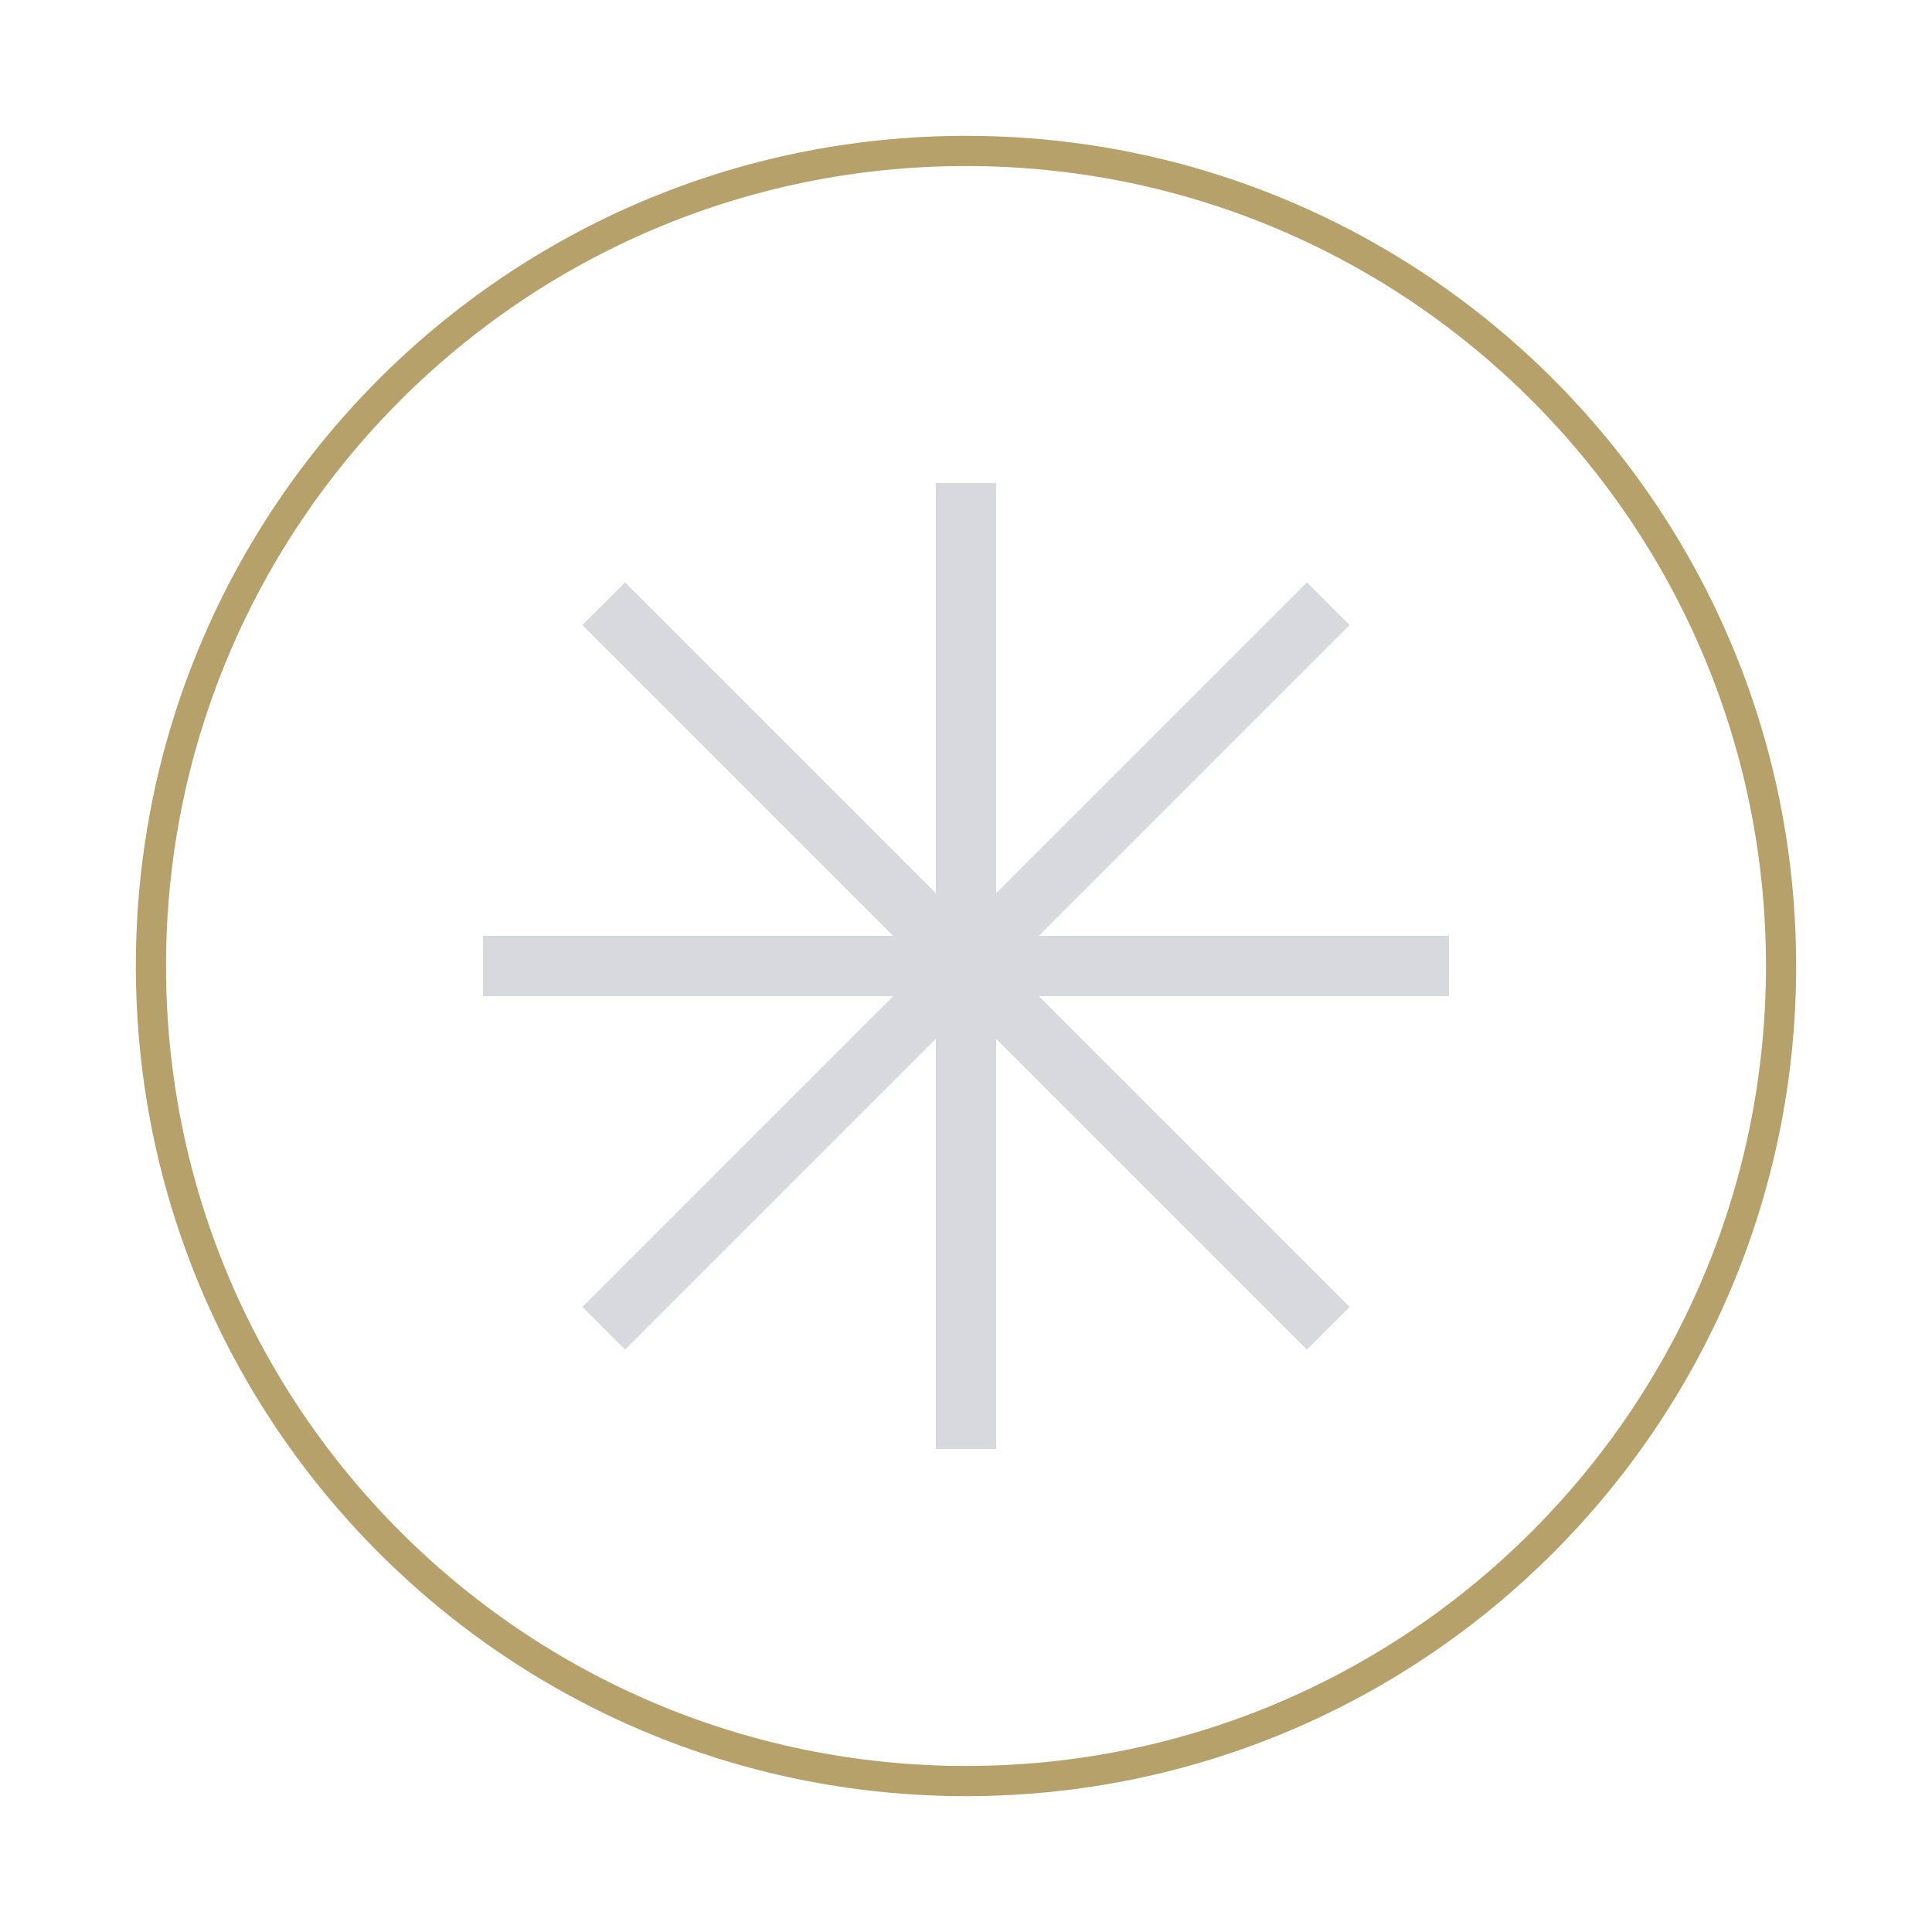
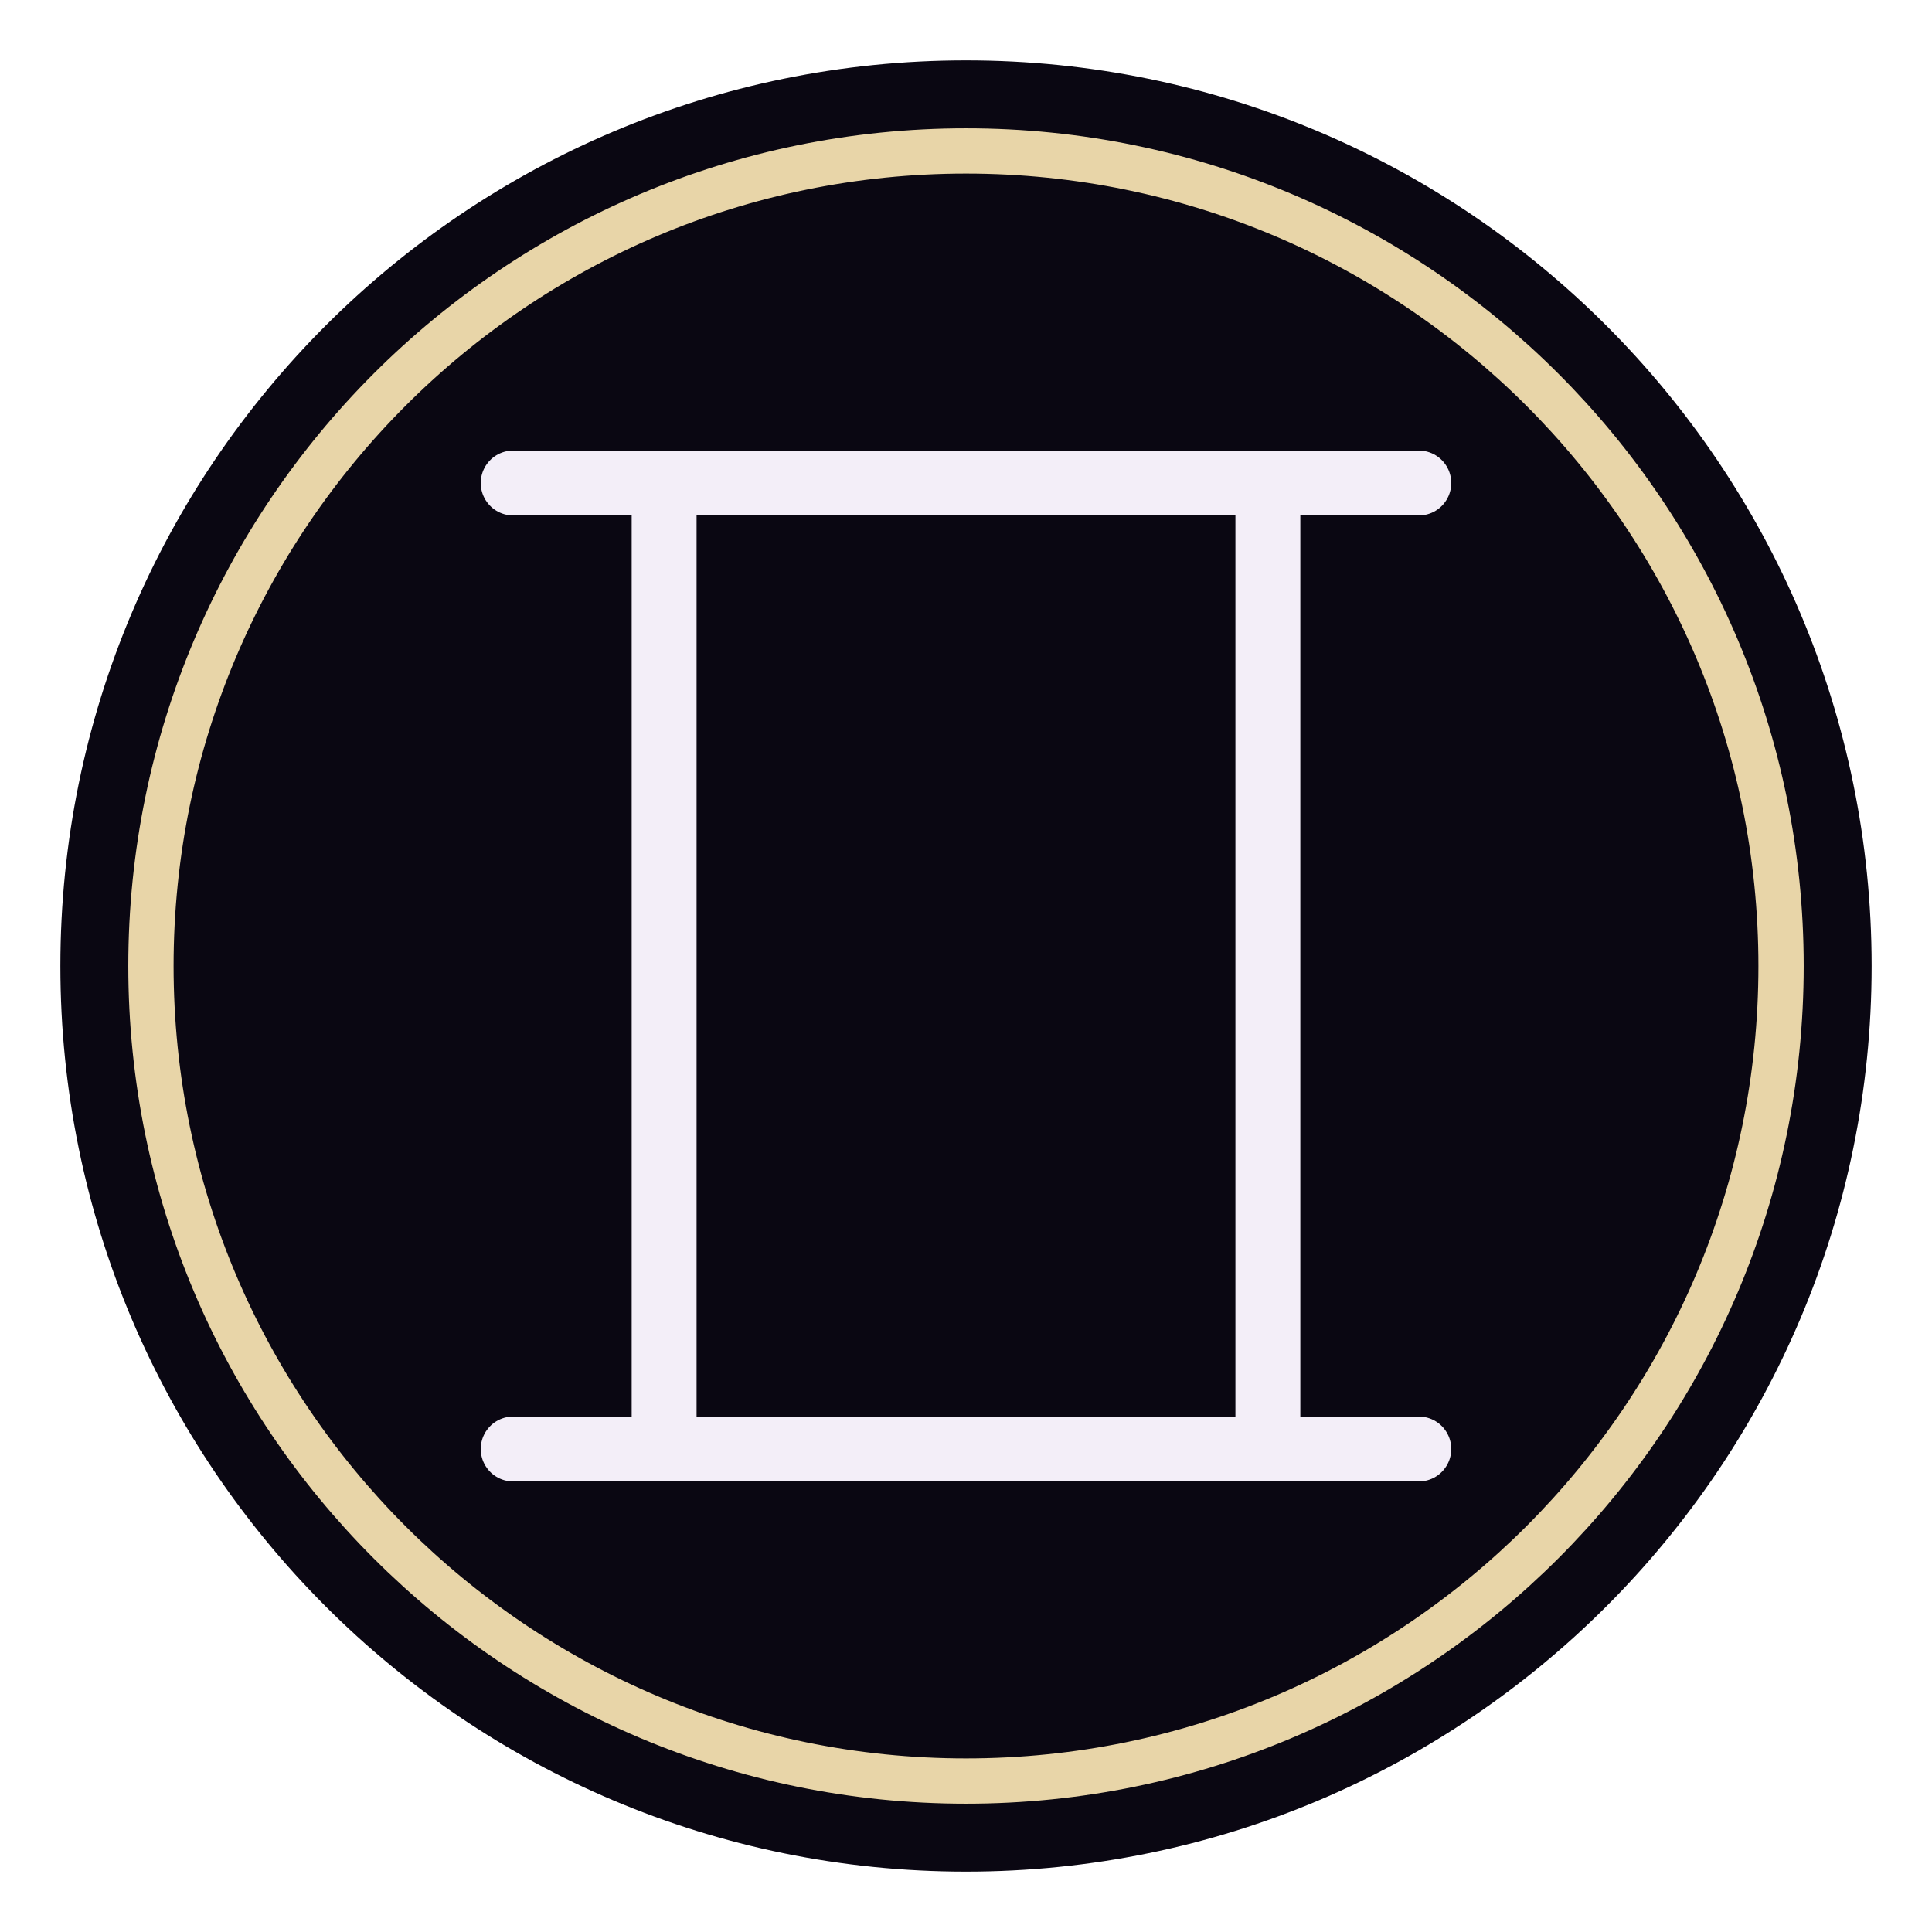
- <svg xmlns="http://www.w3.org/2000/svg" viewBox="0 0 64 64" fill="none">
-   <circle cx="32" cy="32" r="27" stroke="#B7A16A" />
-   <path d="M16 32h32M32 16v32M20 20l24 24M44 20L20 44" stroke="#D7D9DF" stroke-width="2" />
+ <svg xmlns="http://www.w3.org/2000/svg" viewBox="0 0 64 64" fill="none" role="img" aria-label="İkizler">
+   <circle cx="32" cy="32" r="30" fill="#0A0712" />
+   <circle cx="32" cy="32" r="27" stroke="#E8D5A8" stroke-width="1.5" />
+   <g stroke="#F3EEF8" stroke-width="2.15" stroke-linecap="round" stroke-linejoin="round">
+     <path d="M22 16v32M42 16v32M17 16h30M17 48h30" />
+   </g>
</svg>
